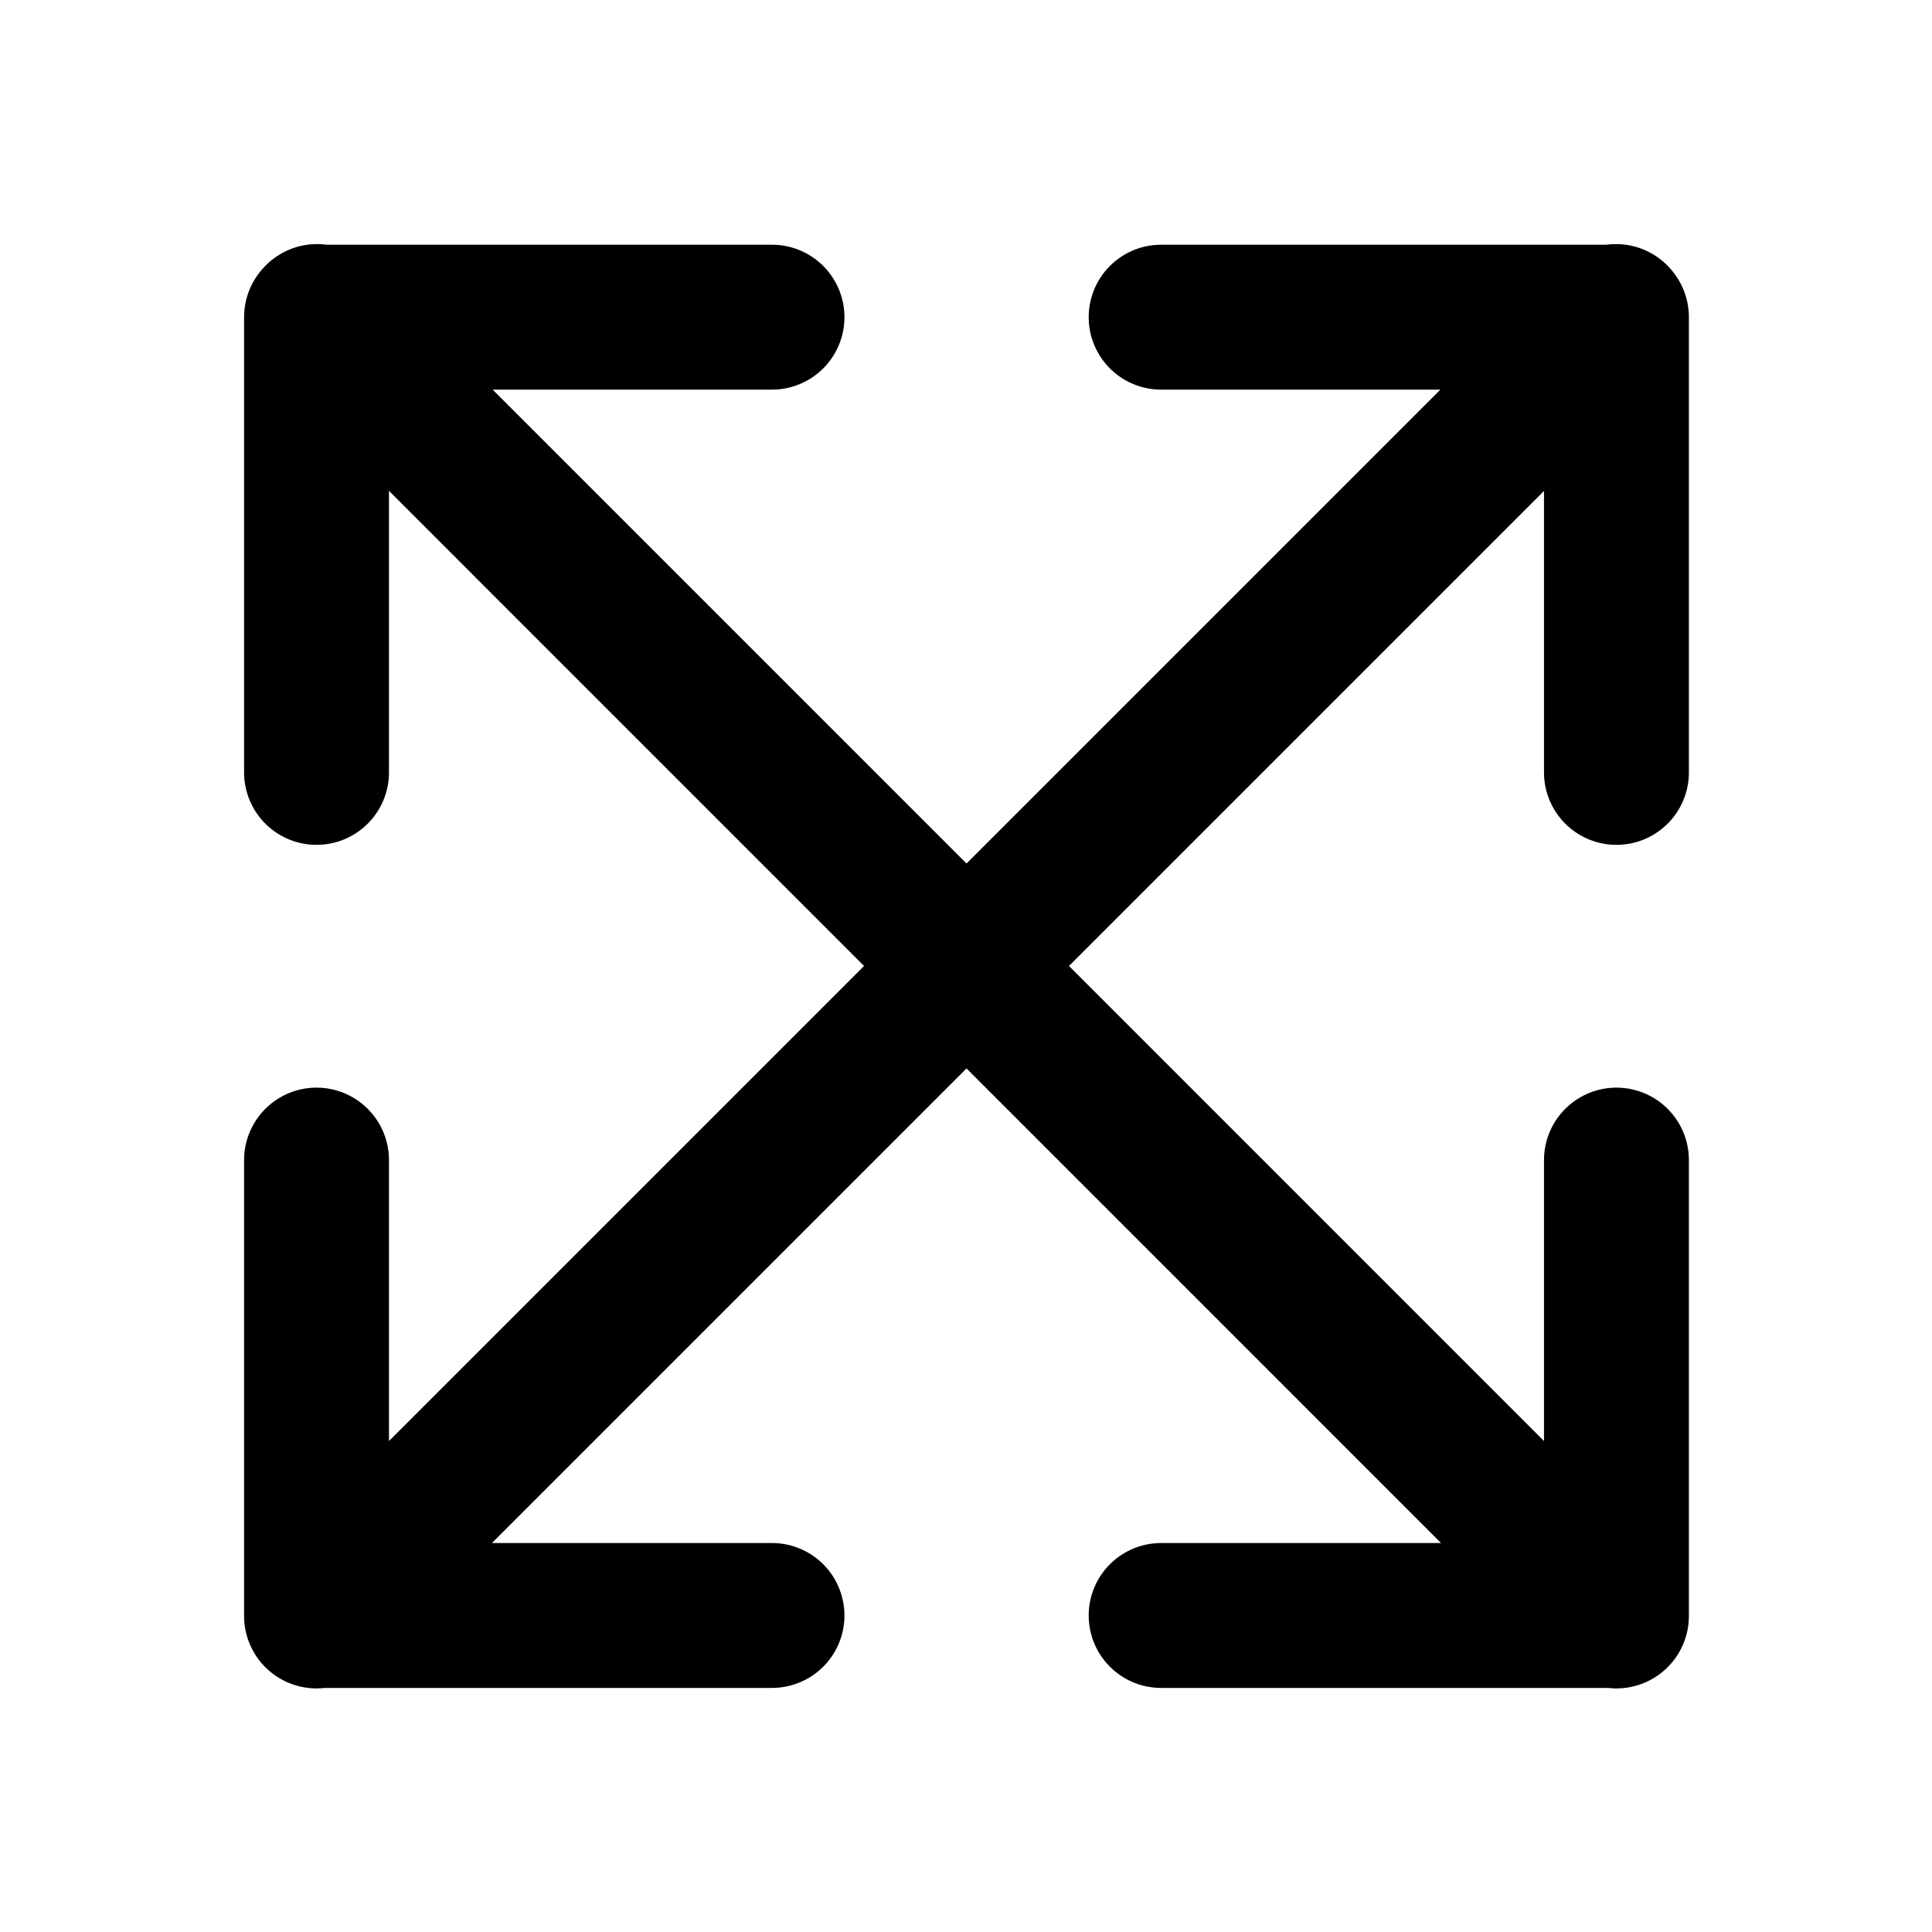
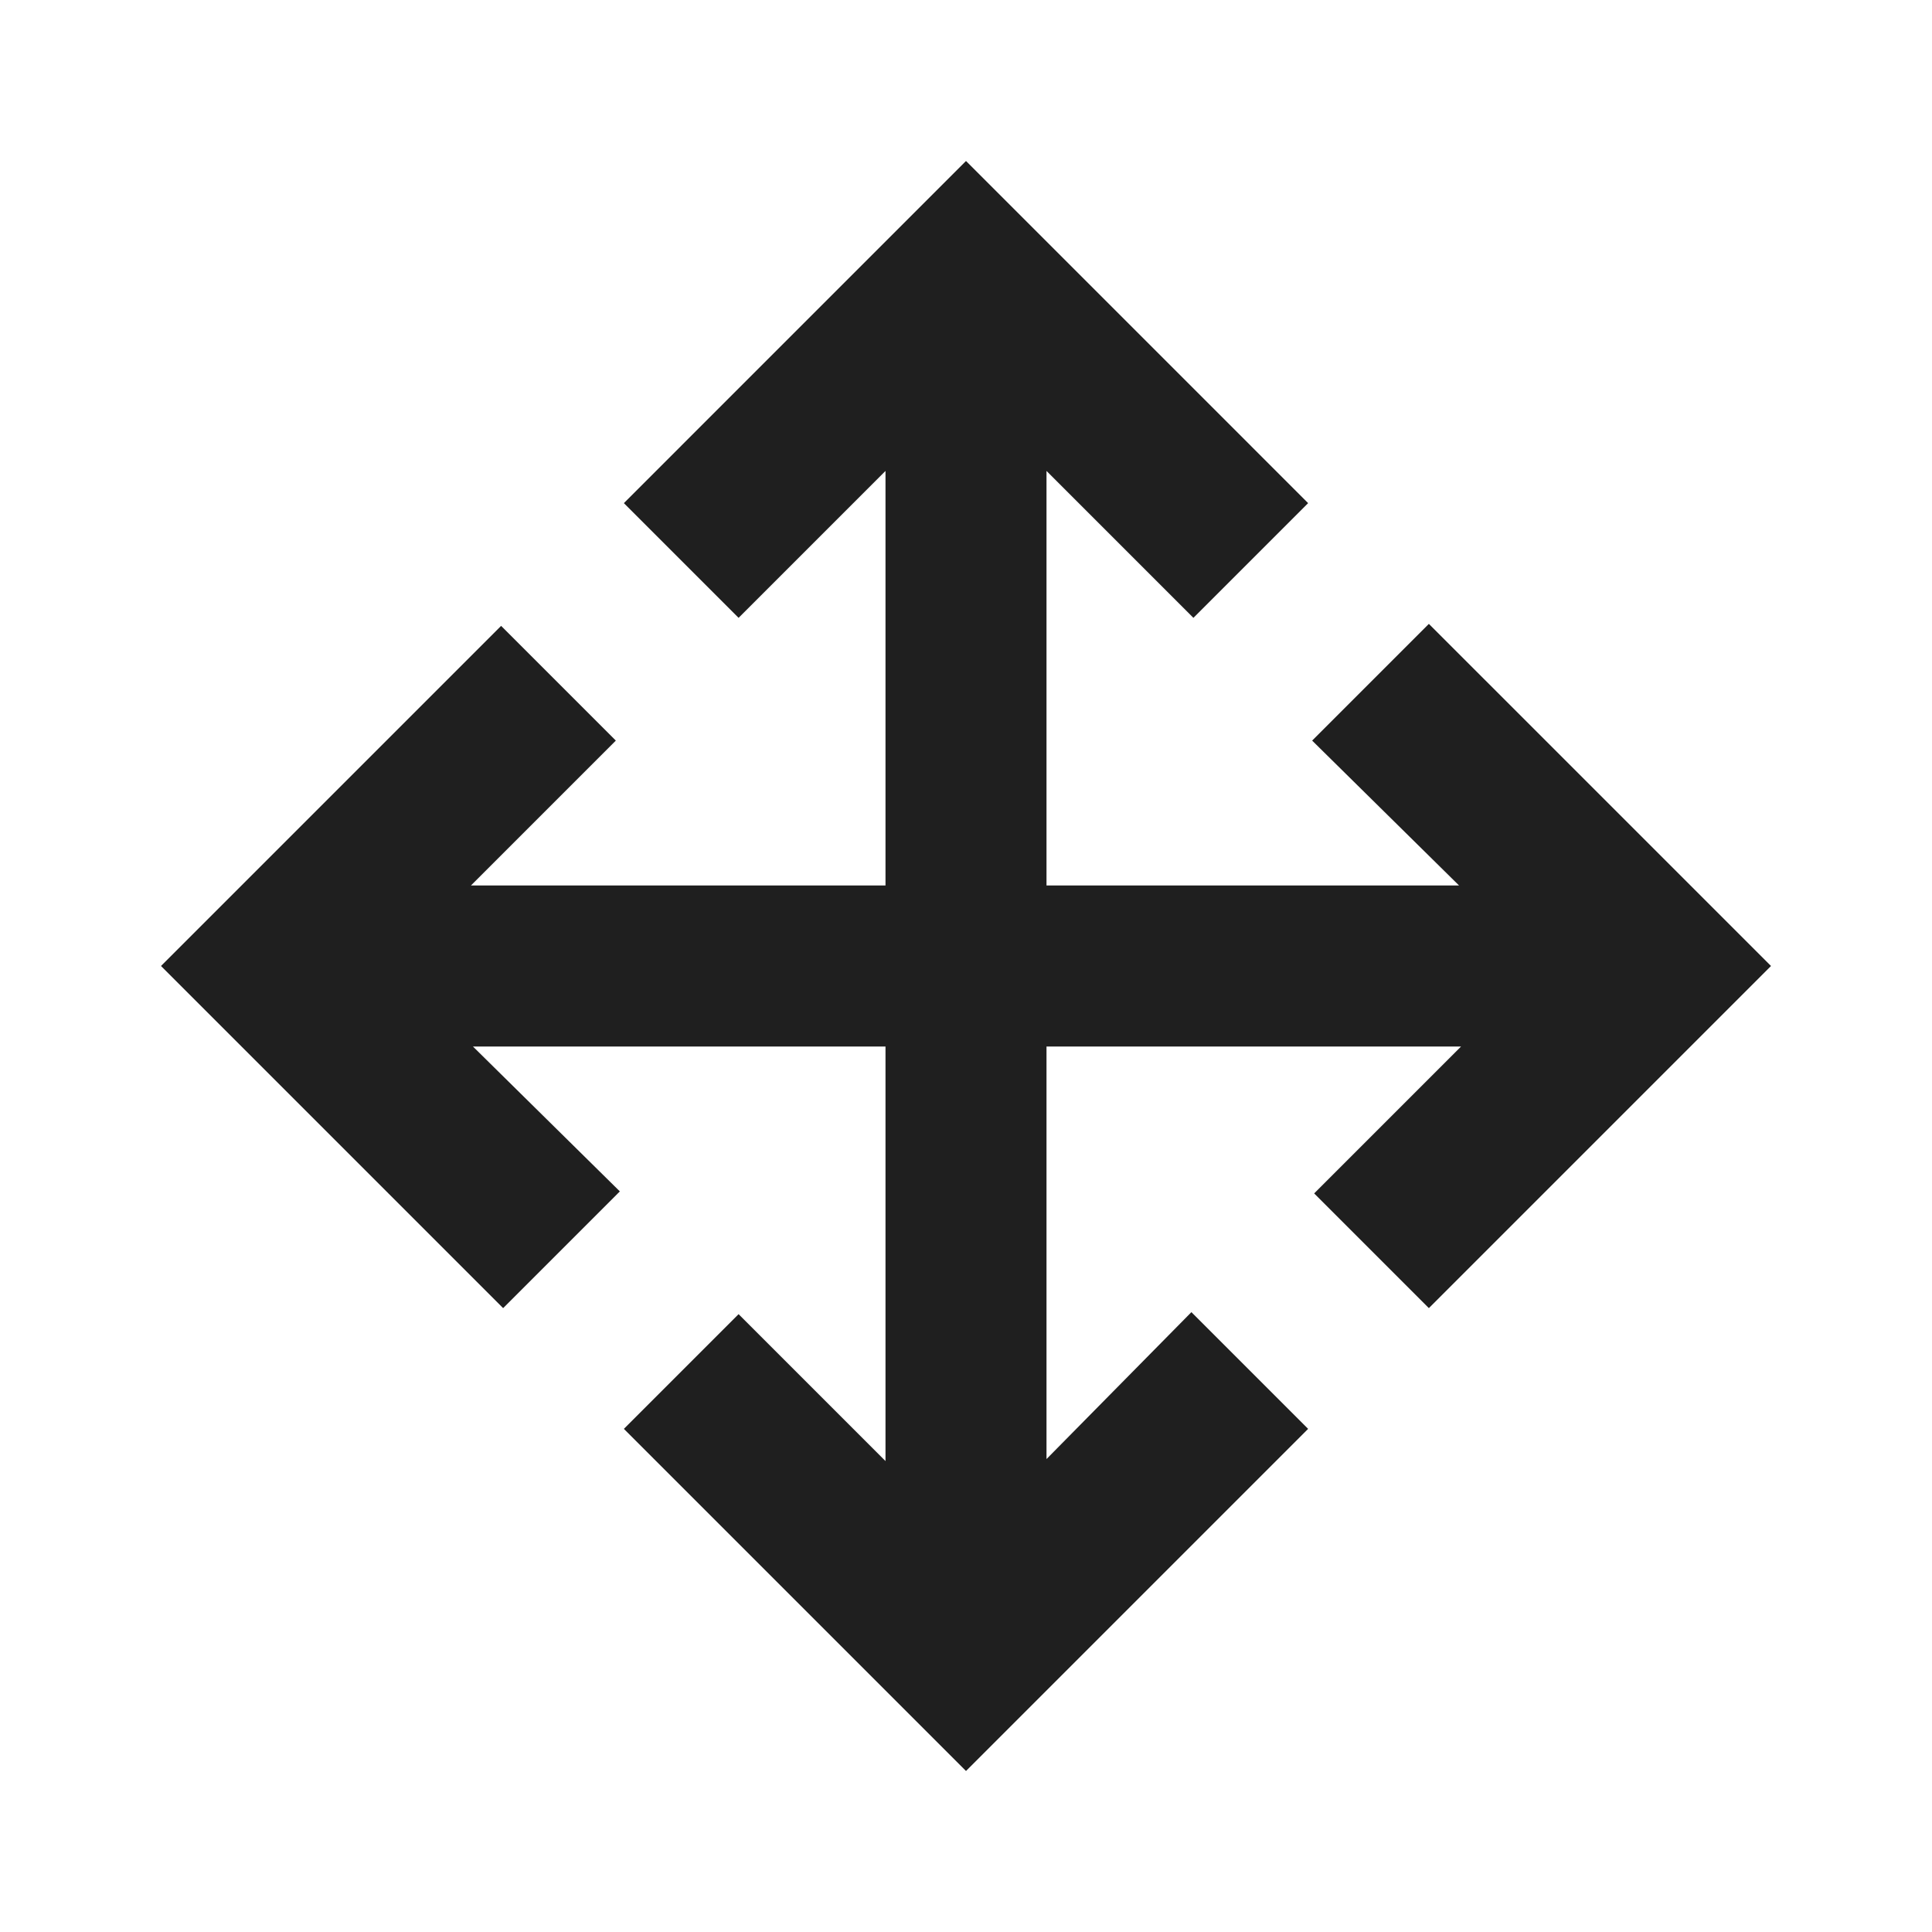
- <svg xmlns="http://www.w3.org/2000/svg" width="24" height="24" fill="none" stroke="currentColor" stroke-linecap="round" stroke-linejoin="round" stroke-width="1.8" data-attribution="cc0-icons" viewBox="0 0 24 24">
-   <path d="M20.08 9.595V3.94h-5.656m5.65-.008L3.932 20.074m0-5.663v5.657H9.59M3.932 9.595V3.94H9.59m-5.651-.008L20.08 20.074m0-5.663v5.657h-5.656" />
+ <svg xmlns="http://www.w3.org/2000/svg" height="24px" viewBox="0 -960 960 960" width="24px" fill="#1f1f1f">
+   <path d="M480-80 310-250l57-57 73 73v-206H235l73 72-58 58L80-480l169-169 57 57-72 72h206v-206l-73 73-57-57 170-170 170 170-57 57-73-73v206h205l-73-72 58-58 170 170-170 170-57-57 73-73H520v205l72-73 58 58L480-80Z" />
</svg>
